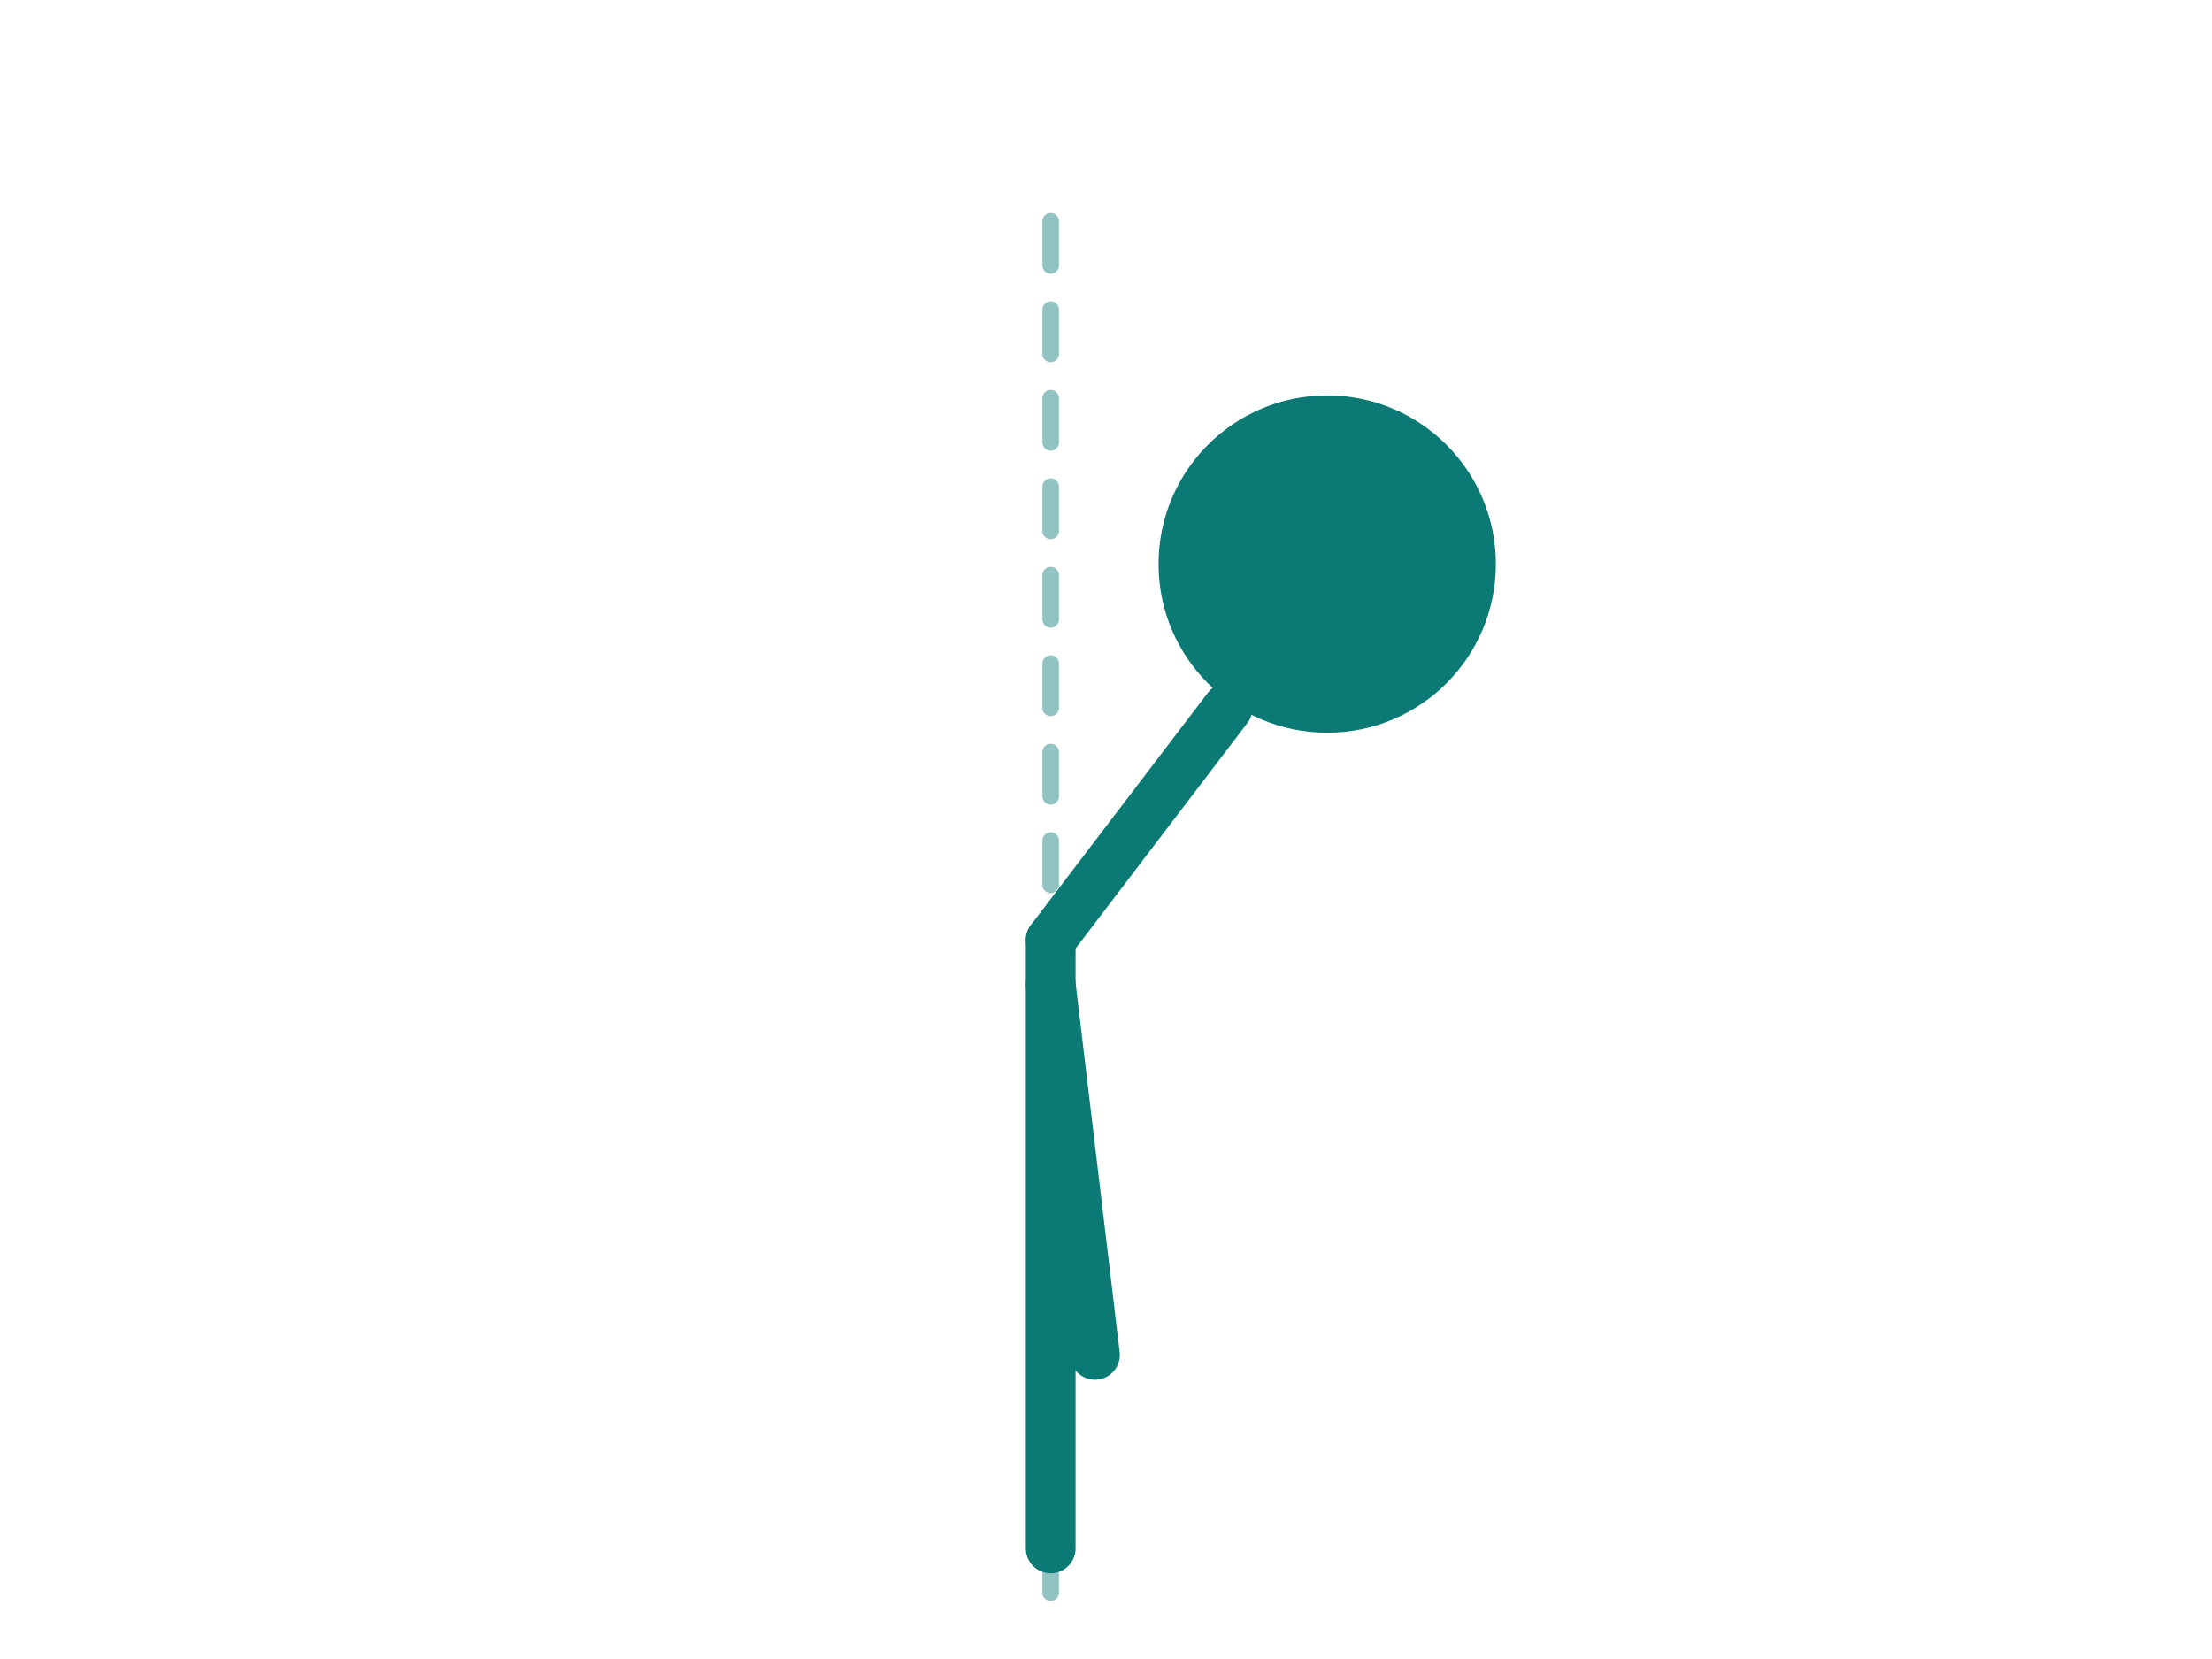
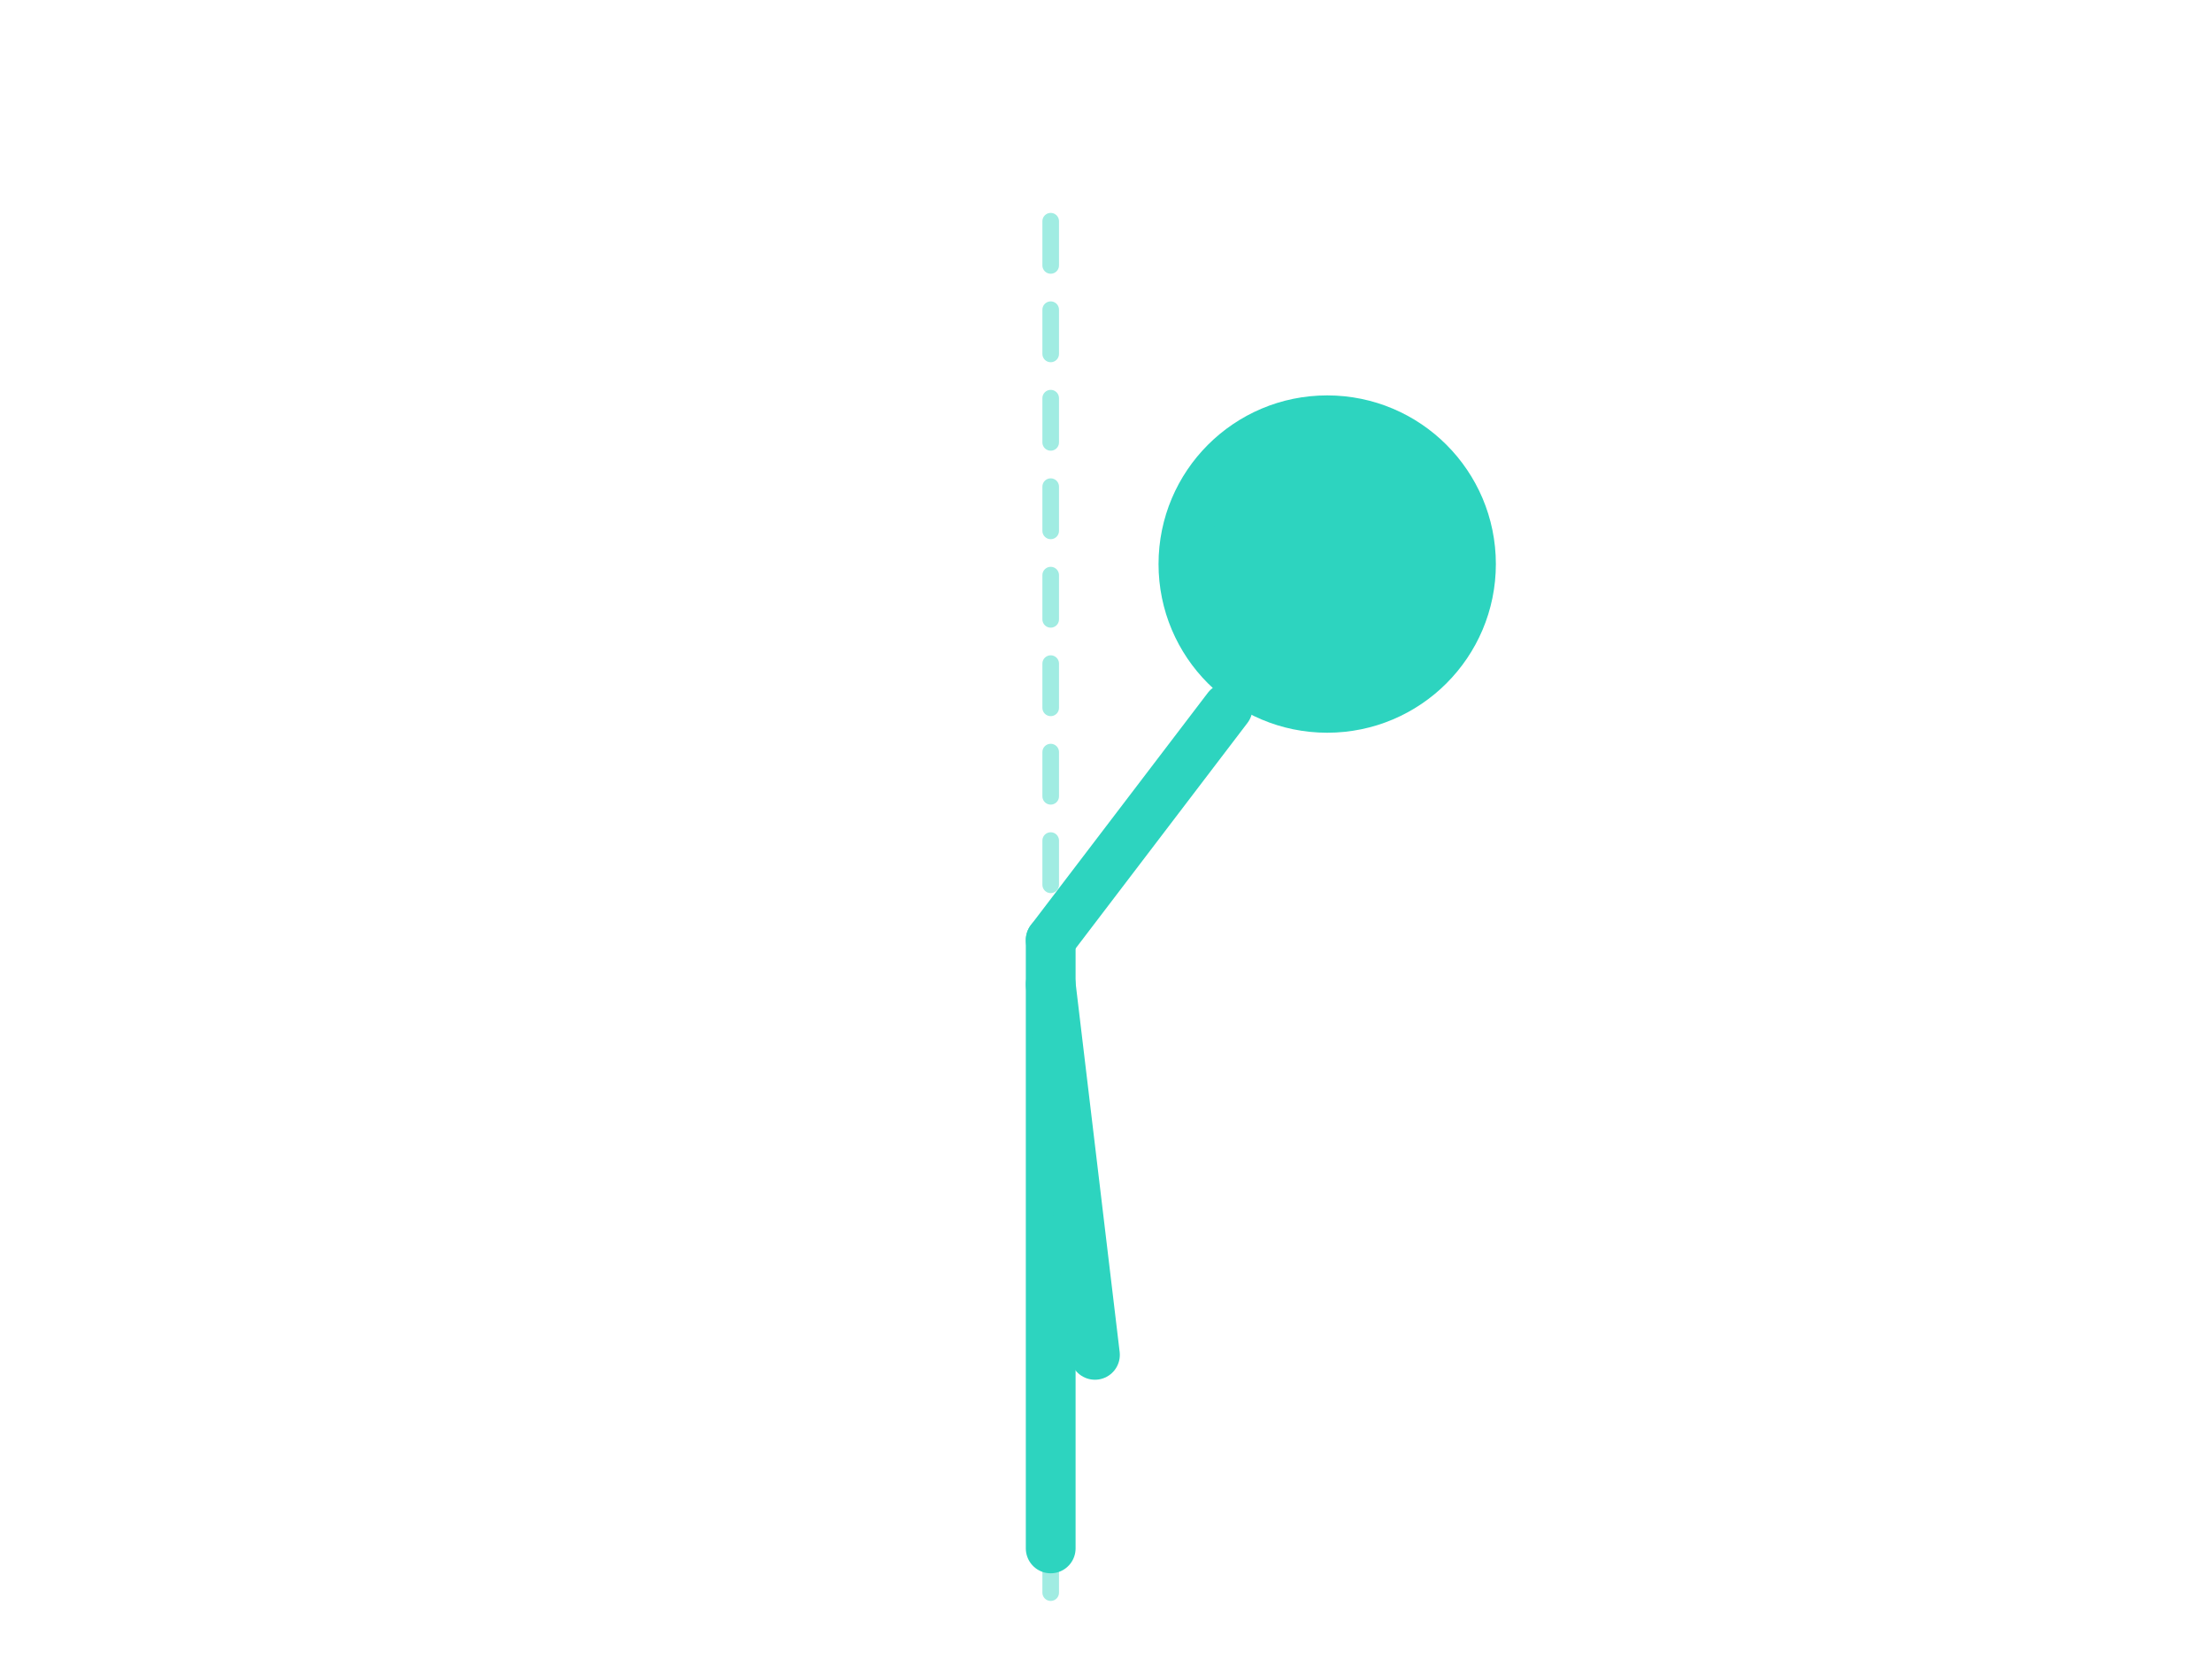
<svg xmlns="http://www.w3.org/2000/svg" viewBox="0 0 400 300" width="400" height="300">
-   <g fill="none" stroke="#0b7a75" stroke-width="9" stroke-linecap="round" stroke-linejoin="round">
+   <g fill="none" stroke="#2dd4bf" stroke-width="9" stroke-linecap="round" stroke-linejoin="round">
    <line x1="190" y1="40" x2="190" y2="290" stroke-width="3" stroke-dasharray="8 8" opacity=".45" />
    <path d="M190 280V170" />
    <path d="M190 178L198 245" />
    <path d="M190 170L222 128" />
-     <circle cx="240" cy="102" r="26" fill="#0b7a75" />
+     <circle cx="240" cy="102" r="26" fill="#2dd4bf" />
  </g>
</svg>
